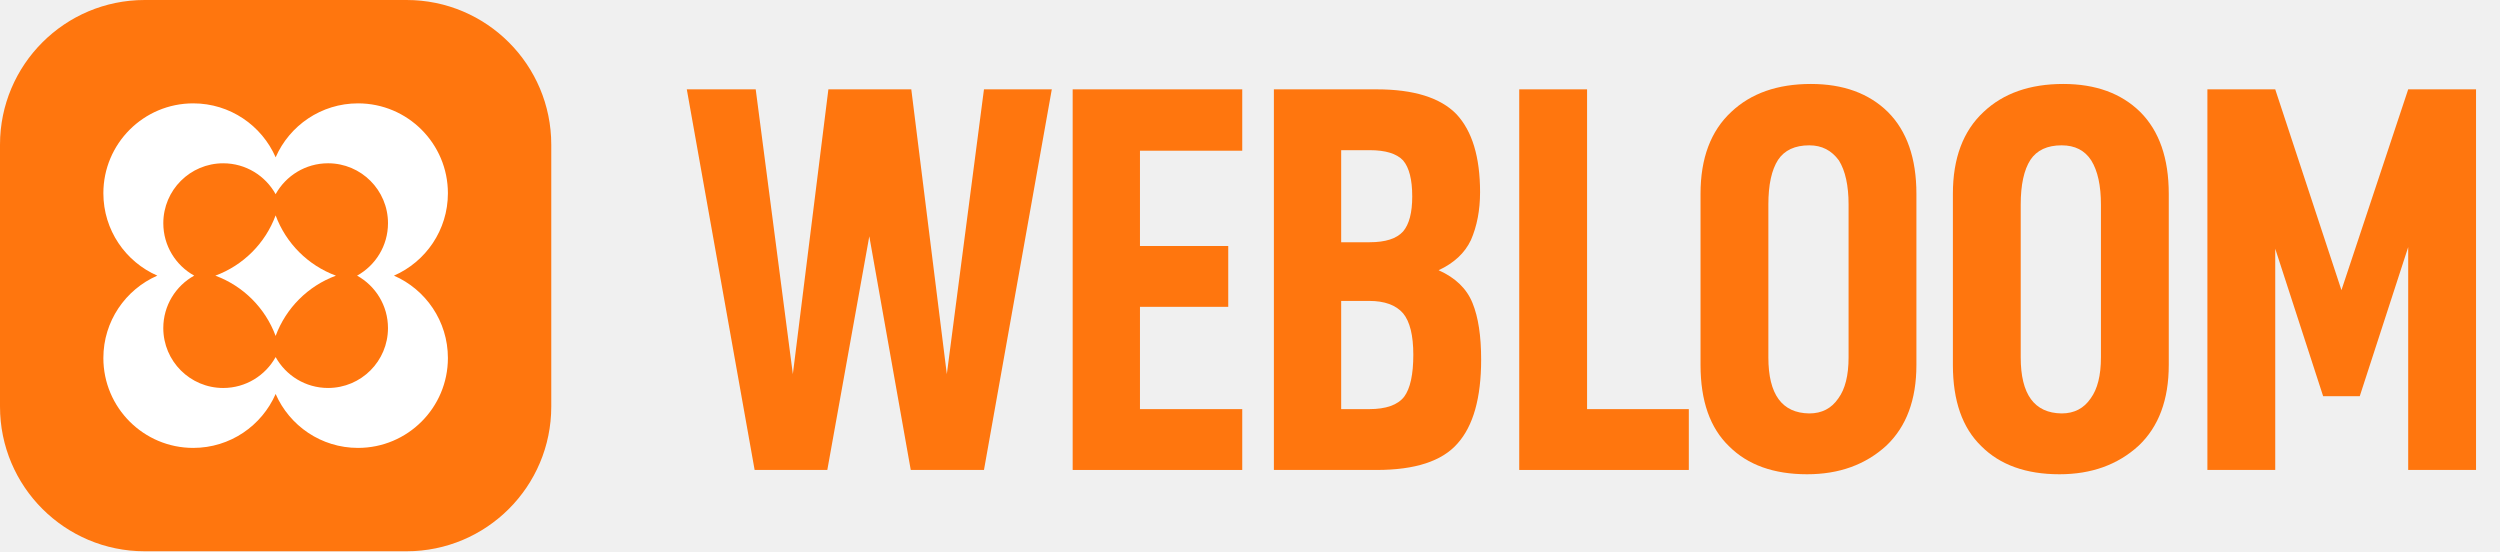
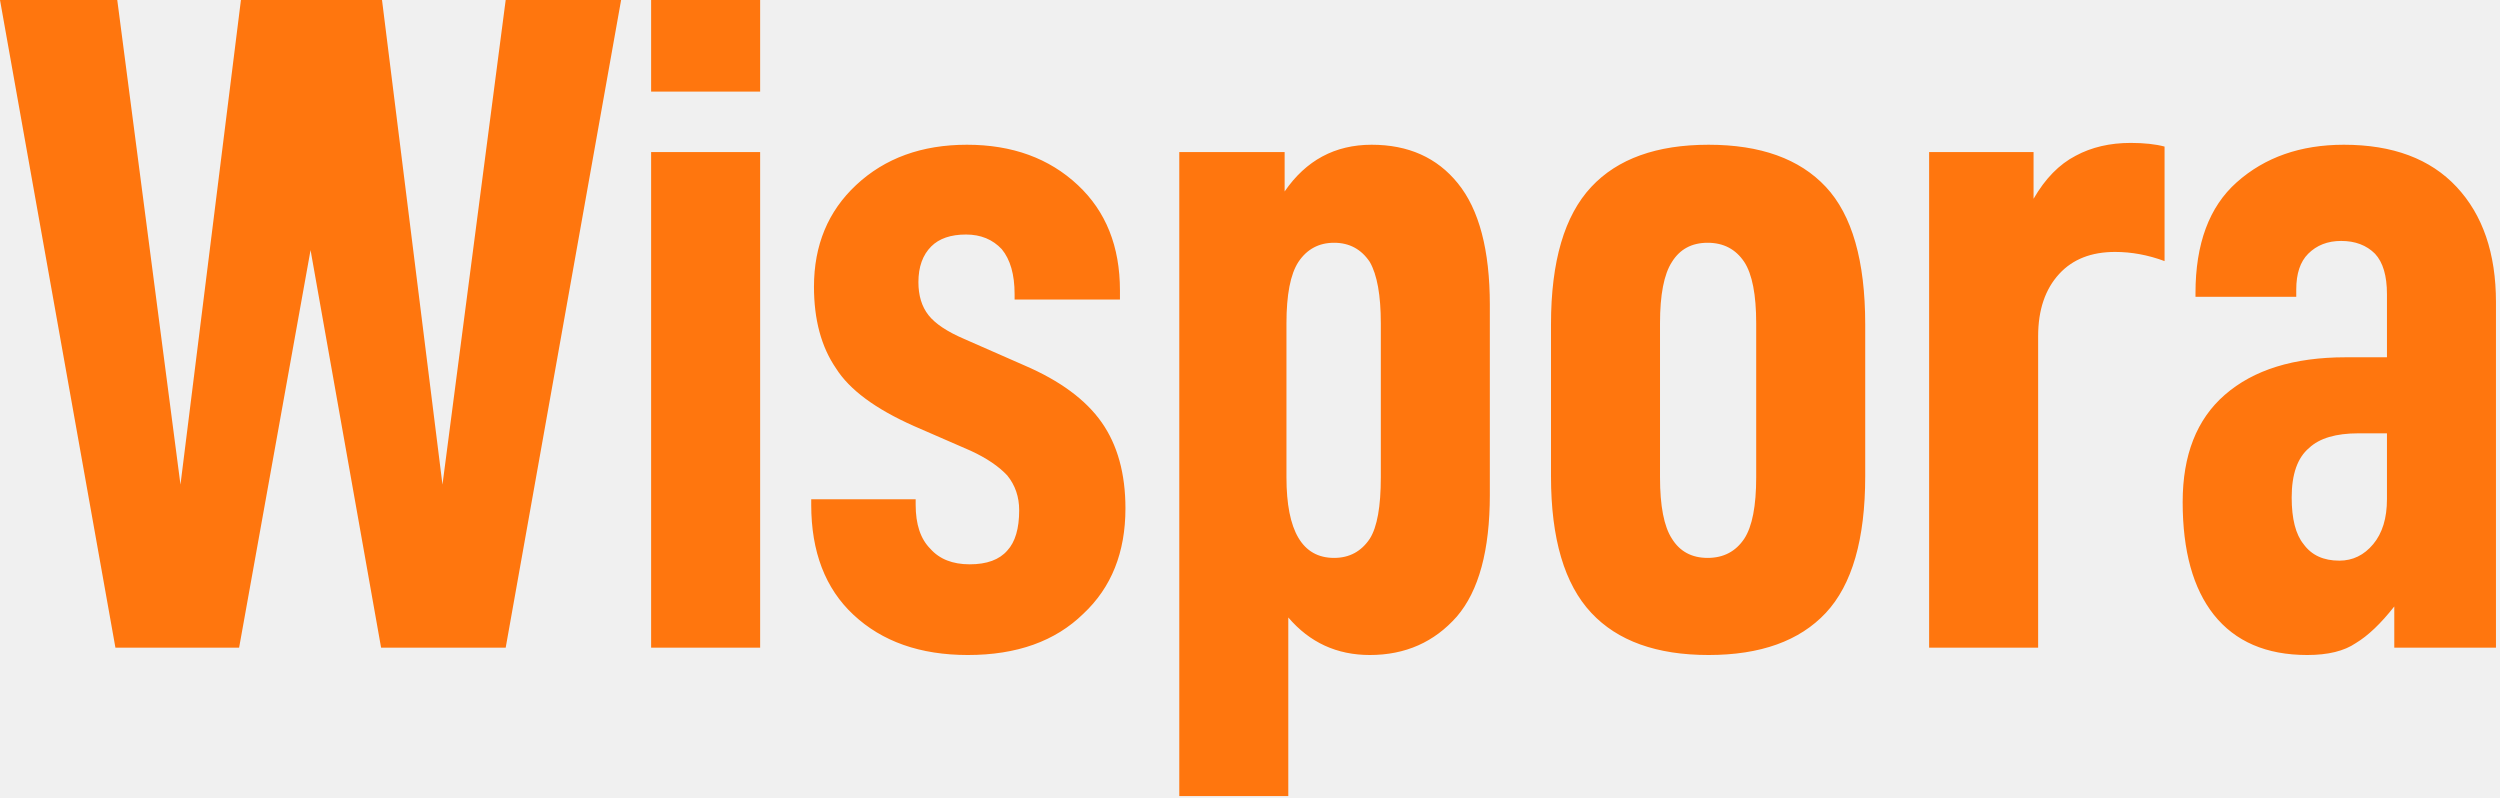
- <svg xmlns="http://www.w3.org/2000/svg" width="907" height="200" viewBox="0 0 907 200" fill="none">
-   <rect width="200" height="200" rx="52.5" fill="#FF760E" style="fill:#FF760E;fill:color(display-p3 1 0.463 0.055);fill-opacity:1;" />
-   <path d="M121.87 100.011C111.738 103.761 103.748 111.751 99.998 121.883C96.247 111.751 88.258 103.761 78.125 100.011C88.258 96.26 96.248 88.271 99.998 78.138C103.748 88.271 111.737 96.26 121.87 100.011Z" fill="white" style="fill:white;fill-opacity:1;" />
-   <path fill-rule="evenodd" clip-rule="evenodd" d="M129.889 37.5C147.897 37.501 162.499 52.103 162.5 70.111C162.499 83.481 154.448 94.971 142.932 100.002C154.448 105.034 162.499 116.522 162.5 129.893C162.499 147.901 147.901 162.498 129.893 162.5C116.522 162.5 105.033 154.449 100.002 142.932C94.971 154.449 83.482 162.499 70.111 162.5C52.101 162.5 37.5 147.898 37.5 129.889C37.501 116.518 45.555 105.033 57.072 100.002C45.554 94.971 37.5 83.479 37.5 70.106C37.502 52.1 52.1 37.502 70.106 37.5C83.478 37.5 94.971 45.555 100.002 57.072C105.033 45.556 116.519 37.502 129.889 37.5ZM140.765 80.978C140.765 68.973 131.031 59.24 119.026 59.239C110.841 59.239 103.706 63.763 99.998 70.447C96.289 63.764 89.166 59.243 80.982 59.243C68.976 59.243 59.248 68.972 59.248 80.978C59.248 89.164 63.77 96.29 70.456 99.998C63.77 103.705 59.243 110.836 59.243 119.022C59.244 131.027 68.977 140.761 80.982 140.761C89.168 140.76 96.294 136.229 100.002 129.544C103.71 136.23 110.839 140.756 119.026 140.756C131.031 140.755 140.76 131.026 140.761 119.022C140.76 110.837 136.236 103.71 129.552 100.002C136.236 96.294 140.765 89.163 140.765 80.978Z" fill="white" style="fill:white;fill-opacity:1;" />
-   <path d="M898.305 32.414V170.5H873.695V89.641L856.117 143.742H842.836L825.453 90.227V170.5H800.844V32.414H825.453L849.477 105.266L873.695 32.414H898.305Z" fill="#FF760E" style="fill:#FF760E;fill:color(display-p3 1 0.463 0.055);fill-opacity:1;" />
-   <path d="M708.508 132.414V70.305C708.508 57.414 712.219 47.518 719.641 40.617C726.802 33.846 736.438 30.461 748.547 30.461C760.266 30.461 769.576 33.846 776.477 40.617C783.378 47.518 786.828 57.414 786.828 70.305V132.414C786.828 145.044 783.182 154.81 775.891 161.711C768.339 168.612 758.768 172.062 747.18 172.062C735.07 172.062 725.63 168.677 718.859 161.906C711.958 155.266 708.508 145.435 708.508 132.414ZM762.219 129.68V74.211C762.219 67.31 761.047 61.971 758.703 58.195C756.359 54.55 752.779 52.727 747.961 52.727C742.753 52.727 738.977 54.484 736.633 58C734.289 61.646 733.117 67.049 733.117 74.211V129.68C733.117 143.091 738.065 149.862 747.961 149.992C752.518 149.992 756.034 148.169 758.508 144.523C760.982 141.138 762.219 136.19 762.219 129.68Z" fill="#FF760E" style="fill:#FF760E;fill:color(display-p3 1 0.463 0.055);fill-opacity:1;" />
-   <path d="M616.953 132.414V70.305C616.953 57.414 620.664 47.518 628.086 40.617C635.247 33.846 644.883 30.461 656.992 30.461C668.711 30.461 678.021 33.846 684.922 40.617C691.823 47.518 695.273 57.414 695.273 70.305V132.414C695.273 145.044 691.628 154.81 684.336 161.711C676.784 168.612 667.214 172.062 655.625 172.062C643.516 172.062 634.076 168.677 627.305 161.906C620.404 155.266 616.953 145.435 616.953 132.414ZM670.664 129.68V74.211C670.664 67.31 669.492 61.971 667.148 58.195C664.479 54.55 660.964 52.727 656.406 52.727C651.198 52.727 647.422 54.484 645.078 58C642.734 61.646 641.562 67.049 641.562 74.211V129.68C641.562 143.091 646.51 149.862 656.406 149.992C660.964 149.992 664.479 148.169 666.953 144.523C669.427 141.138 670.664 136.19 670.664 129.68Z" fill="#FF760E" style="fill:#FF760E;fill:color(display-p3 1 0.463 0.055);fill-opacity:1;" />
-   <path d="M551.18 32.414H575.789V148.43H612.703V170.5H551.18V32.414Z" fill="#FF760E" style="fill:#FF760E;fill:color(display-p3 1 0.463 0.055);fill-opacity:1;" />
-   <path d="M537.359 130.461C537.359 144.393 534.495 154.549 528.766 160.93C523.167 167.31 513.401 170.5 499.469 170.5H462.164V32.414H499.469C512.88 32.414 522.516 35.409 528.375 41.398C534.104 47.518 536.969 56.958 536.969 69.719C536.969 76.229 535.862 82.023 533.648 87.102C531.435 91.789 527.529 95.435 521.93 98.039C528.049 100.773 532.151 104.745 534.234 109.953C536.318 115.031 537.359 121.867 537.359 130.461ZM512.75 128.703C512.75 121.672 511.513 116.659 509.039 113.664C506.435 110.669 502.333 109.172 496.734 109.172H486.578V148.43H496.734C502.854 148.43 507.086 146.932 509.43 143.938C511.643 140.943 512.75 135.865 512.75 128.703ZM486.578 54.484V87.883H496.93C502.659 87.883 506.695 86.581 509.039 83.977C511.253 81.372 512.359 77.141 512.359 71.281C512.359 65.162 511.253 60.8 509.039 58.195C506.695 55.721 502.659 54.484 496.93 54.484H486.578Z" fill="#FF760E" style="fill:#FF760E;fill:color(display-p3 1 0.463 0.055);fill-opacity:1;" />
-   <path d="M413.578 54.68V89.25H445.609V111.32H413.578V148.43H450.688V170.5H389.164V32.414H450.688V54.68H413.578Z" fill="#FF760E" style="fill:#FF760E;fill:color(display-p3 1 0.463 0.055);fill-opacity:1;" />
-   <path d="M381.594 32.414L356.984 170.5H330.422L315.383 85.734L300.148 170.5H273.781L249.172 32.414H274.172L287.648 135.734L300.539 32.414H330.617L343.508 135.734L356.984 32.414H381.594Z" fill="#FF760E" style="fill:#FF760E;fill:color(display-p3 1 0.463 0.055);fill-opacity:1;" />
+ <svg xmlns="http://www.w3.org/2000/svg" width="533" height="170" viewBox="0 0 533 170" fill="none">
+   <path d="M132.422 0L107.812 138.086H81.25L66.211 53.32L50.977 138.086H24.609L0 0H25L38.477 103.32L51.367 0H81.445L94.336 103.32L107.812 0H132.422ZM138.82 32.422H162.062V138.086H138.82V32.422ZM138.82 0H162.062V19.531H138.82V0ZM172.953 107.617V106.445H195.219V107.617C195.219 111.784 196.26 114.909 198.344 116.992C200.297 119.206 203.096 120.312 206.742 120.312C210.388 120.312 213.057 119.336 214.75 117.383C216.443 115.56 217.289 112.695 217.289 108.789C217.289 105.924 216.443 103.451 214.75 101.367C212.927 99.414 210.323 97.656 206.938 96.094L194.828 90.82C186.625 87.174 181.091 83.073 178.227 78.516C175.102 73.958 173.539 68.164 173.539 61.133C173.539 52.279 176.534 45.052 182.523 39.453C188.643 33.724 196.521 30.859 206.156 30.859C215.792 30.859 223.669 33.724 229.789 39.453C235.779 45.052 238.773 52.539 238.773 61.914V63.867H216.312V62.695C216.312 58.529 215.401 55.339 213.578 53.125C211.625 51.042 209.086 50 205.961 50C202.706 50 200.232 50.846 198.539 52.539C196.716 54.362 195.805 56.901 195.805 60.156C195.805 63.021 196.521 65.365 197.953 67.188C199.385 69.01 201.924 70.703 205.57 72.266L218.461 77.93C226.013 81.185 231.482 85.221 234.867 90.039C238.253 94.857 239.945 100.977 239.945 108.398C239.945 117.773 236.951 125.26 230.961 130.859C224.971 136.719 216.768 139.648 206.352 139.648C196.195 139.648 188.057 136.784 181.938 131.055C175.948 125.456 172.953 117.643 172.953 107.617ZM251.422 32.422H273.883V40.82C278.44 34.18 284.625 30.859 292.438 30.859C300.25 30.859 306.37 33.594 310.797 39.062C315.354 44.661 317.633 53.32 317.633 65.039V105.469C317.633 117.318 315.289 125.977 310.602 131.445C305.784 136.914 299.599 139.648 292.047 139.648C285.016 139.648 279.221 136.979 274.664 131.641V169.727H251.422V32.422ZM294.391 101.758V68.945C294.391 62.956 293.609 58.594 292.047 55.859C290.224 53.125 287.685 51.758 284.43 51.758C281.174 51.758 278.635 53.125 276.812 55.859C275.12 58.464 274.273 62.825 274.273 68.945V101.758C274.273 113.216 277.659 118.945 284.43 118.945C287.685 118.945 290.224 117.578 292.047 114.844C293.609 112.37 294.391 108.008 294.391 101.758ZM330.672 101.562V69.141C330.672 55.729 333.536 45.964 339.266 39.844C344.865 33.854 353.198 30.859 364.266 30.859C375.333 30.859 383.667 33.854 389.266 39.844C394.865 45.833 397.664 55.599 397.664 69.141V101.562C397.664 114.974 394.865 124.674 389.266 130.664C383.667 136.654 375.333 139.648 364.266 139.648C353.198 139.648 344.865 136.654 339.266 130.664C333.536 124.544 330.672 114.844 330.672 101.562ZM374.422 101.758V68.945C374.422 62.825 373.576 58.464 371.883 55.859C370.06 53.125 367.456 51.758 364.07 51.758C360.685 51.758 358.146 53.125 356.453 55.859C354.76 58.464 353.914 62.825 353.914 68.945V101.758C353.914 107.878 354.76 112.24 356.453 114.844C358.146 117.578 360.685 118.945 364.07 118.945C367.456 118.945 370.06 117.578 371.883 114.844C373.576 112.24 374.422 107.878 374.422 101.758ZM411.289 32.422H433.555V42.383C436.029 38.086 439.023 35.026 442.539 33.203C445.924 31.38 449.831 30.469 454.258 30.469C457.122 30.469 459.531 30.729 461.484 31.25V55.664C457.969 54.362 454.453 53.711 450.938 53.711C445.859 53.711 441.888 55.273 439.023 58.398C436.029 61.654 434.531 66.081 434.531 71.68V138.086H411.289V32.422ZM532.141 64.453V138.086H510.461V129.297C507.596 132.943 504.862 135.547 502.258 137.109C499.784 138.802 496.333 139.648 491.906 139.648C483.182 139.648 476.542 136.784 471.984 131.055C467.557 125.456 465.344 117.448 465.344 107.031C465.344 97.005 468.339 89.388 474.328 84.18C480.448 78.841 489.042 76.172 500.109 76.172H508.898V62.695C508.898 58.789 508.052 55.925 506.359 54.102C504.536 52.279 502.128 51.367 499.133 51.367C496.268 51.367 493.924 52.279 492.102 54.102C490.409 55.794 489.562 58.333 489.562 61.719V63.281H468.078V62.5C468.078 51.953 471.008 44.075 476.867 38.867C482.857 33.529 490.474 30.859 499.719 30.859C510.135 30.859 518.143 33.854 523.742 39.844C529.341 45.833 532.141 54.036 532.141 64.453ZM508.898 106.445V92.383H502.844C498.026 92.383 494.51 93.424 492.297 95.508C489.823 97.591 488.586 101.107 488.586 106.055C488.586 110.612 489.432 113.932 491.125 116.016C492.818 118.359 495.357 119.531 498.742 119.531C501.607 119.531 504.016 118.359 505.969 116.016C507.922 113.672 508.898 110.482 508.898 106.445Z" fill="#FF760E" style="fill:#FF760E;fill:color(display-p3 1 0.463 0.055);fill-opacity:1;" />
</svg>
